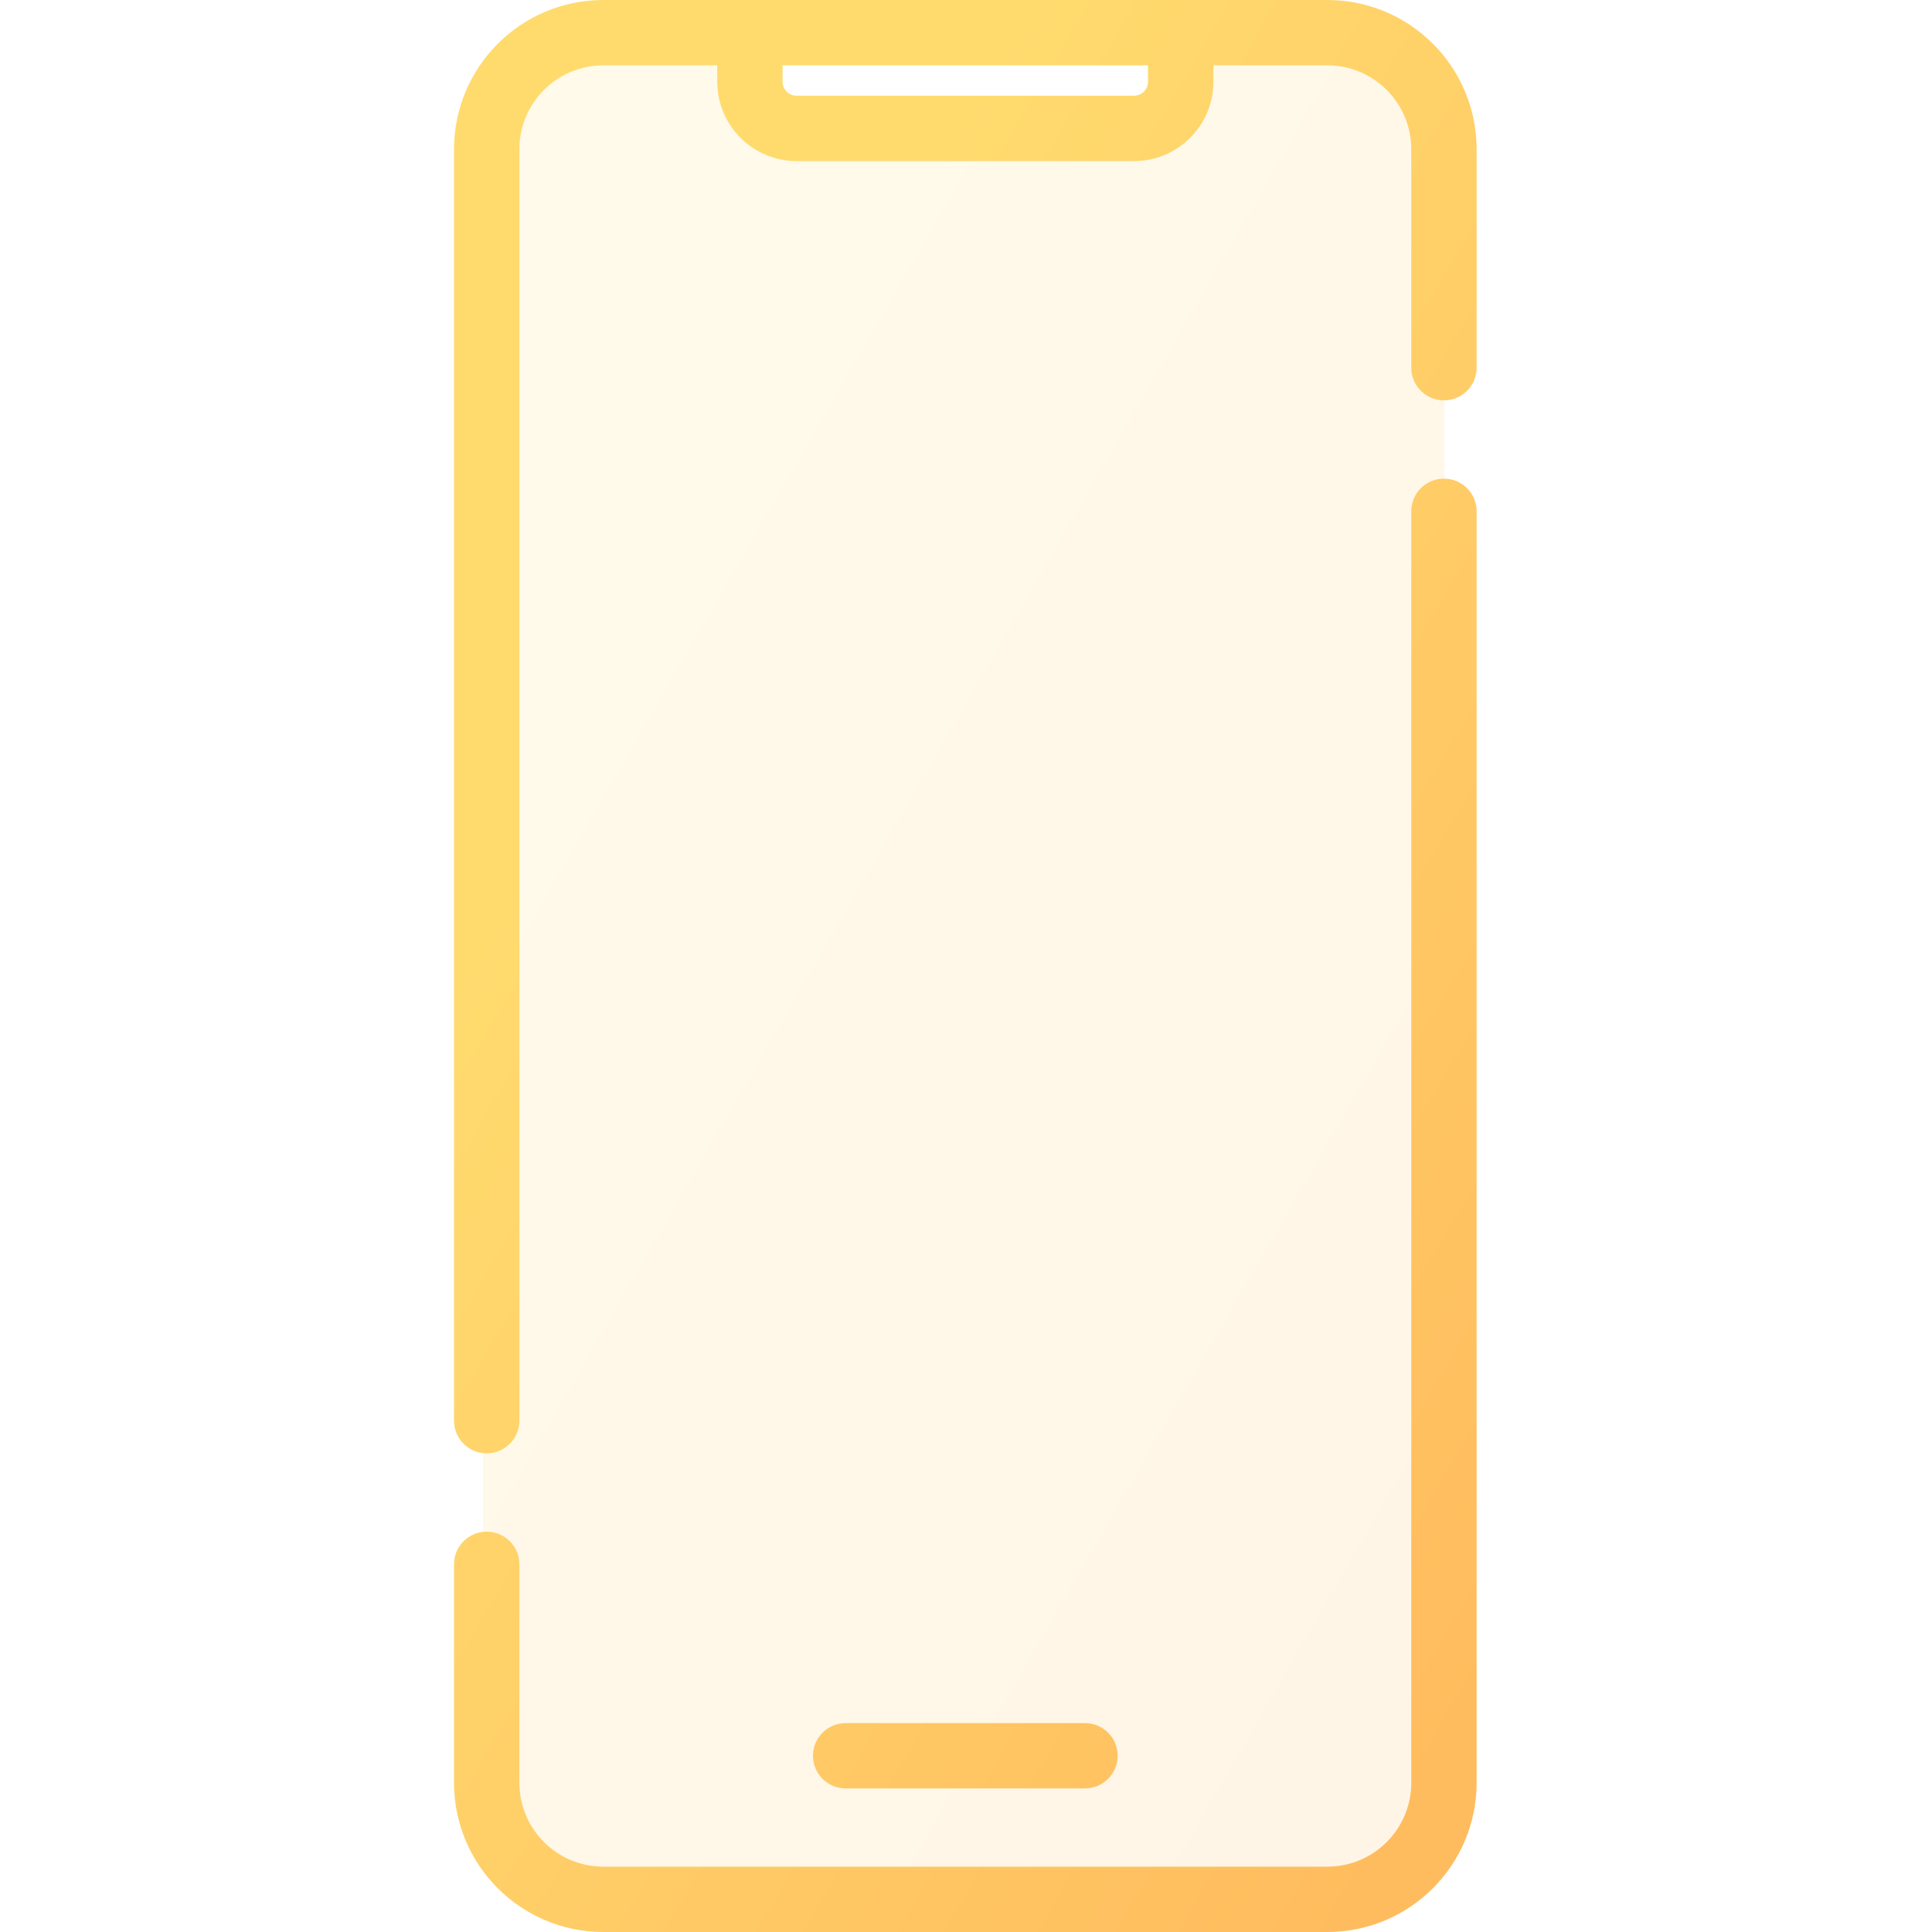
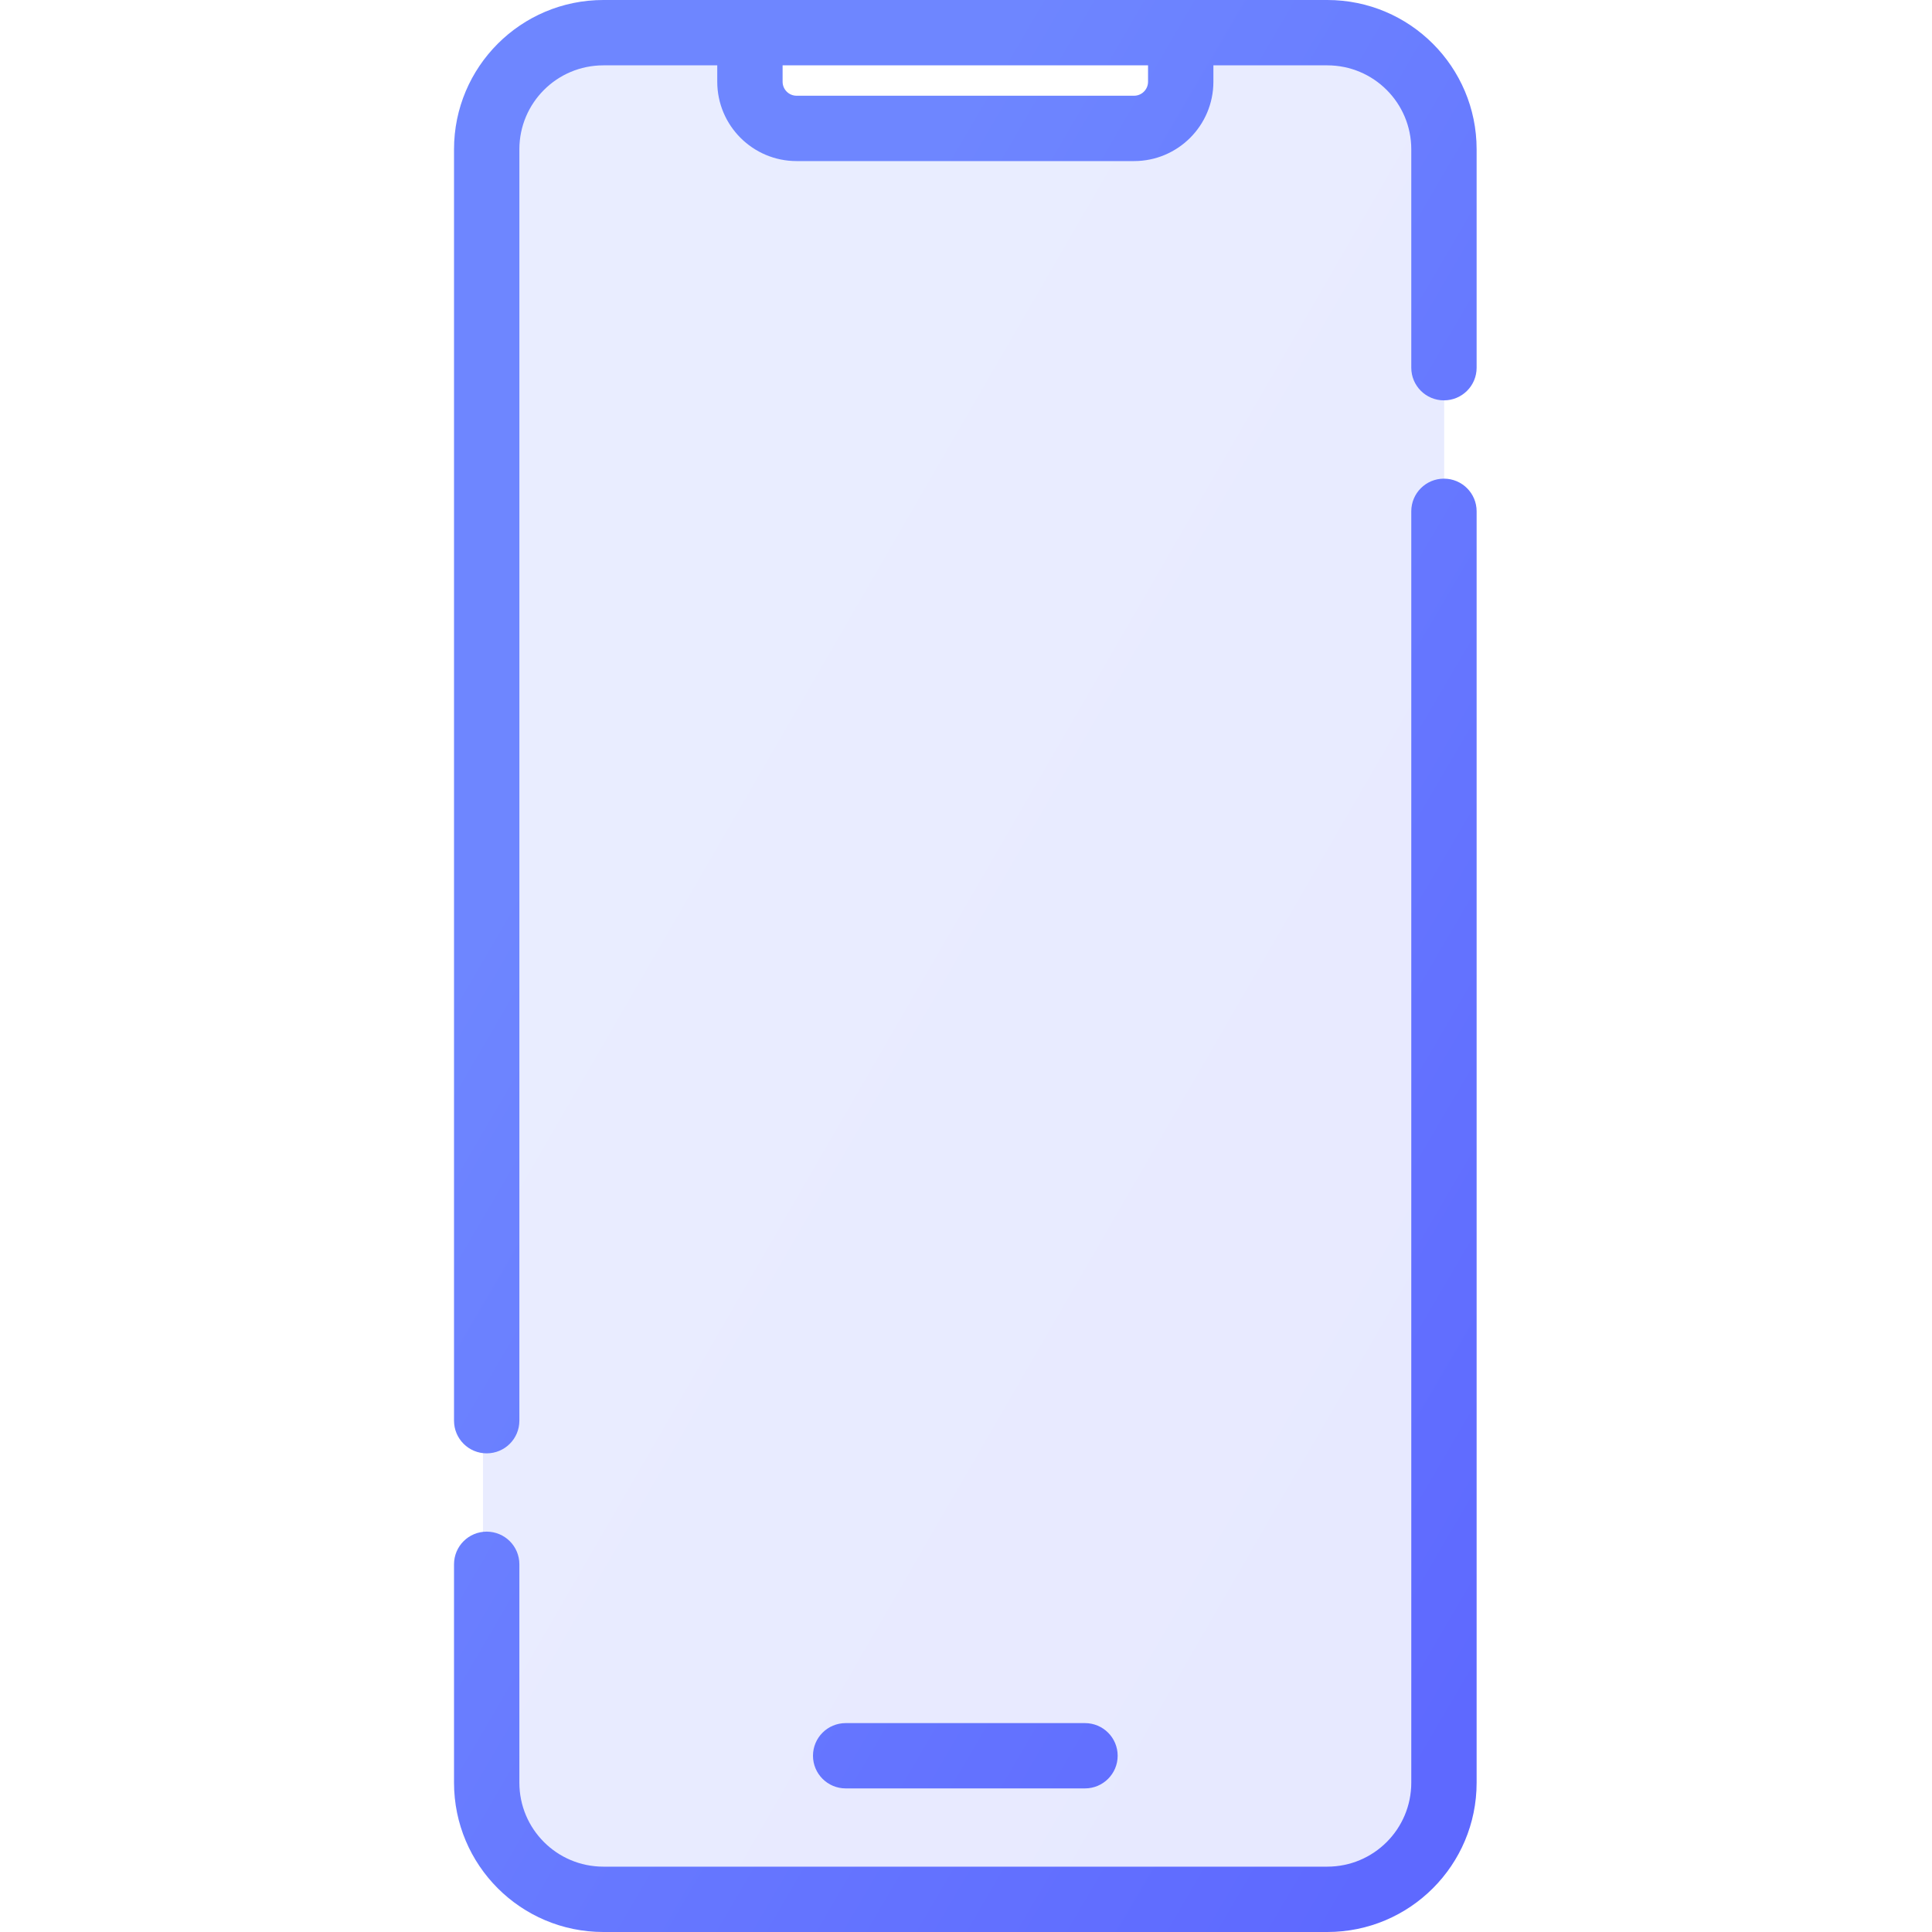
<svg xmlns="http://www.w3.org/2000/svg" width="40" height="40" viewBox="0 0 22 40" fill="none">
  <path opacity="0.15" fill-rule="evenodd" clip-rule="evenodd" d="M3 1C1.895 1 1 1.895 1 3V37C1 38.105 1.895 39 3 39H18.9C20.005 39 20.9 38.105 20.9 37V3C20.9 1.895 20.005 1 18.9 1H15.663V2H6.237V1H3Z" fill="url(#paint0_linear)" />
  <path d="M8.509 35.675C8.135 35.675 7.832 35.977 7.832 36.351C7.832 36.724 8.135 37.027 8.509 37.027V35.675ZM13.463 37.027C13.837 37.027 14.14 36.724 14.14 36.351C14.14 35.977 13.837 35.675 13.463 35.675V37.027ZM0.4 29.414C0.4 29.788 0.703 30.09 1.076 30.09C1.45 30.09 1.753 29.788 1.753 29.414H0.4ZM1.753 32.387C1.753 32.013 1.45 31.711 1.076 31.711C0.703 31.711 0.4 32.013 0.4 32.387H1.753ZM20.219 7.613C20.219 7.987 20.522 8.289 20.895 8.289C21.269 8.289 21.572 7.987 21.572 7.613H20.219ZM21.572 10.586C21.572 10.212 21.269 9.91 20.895 9.91C20.522 9.91 20.219 10.212 20.219 10.586H21.572ZM18.48 38.647H3.492V40H18.48V38.647ZM3.492 1.353H6.527V0H3.492V1.353ZM5.85 1.692H7.203V0.676H5.85V1.692ZM7.493 3.335H14.479V1.982H7.493V3.335ZM6.527 1.353H15.445V0H6.527V1.353ZM15.445 1.353H18.48V0H15.445V1.353ZM16.122 1.692V0.676H14.769V1.692H16.122ZM8.509 37.027H13.463V35.675H8.509V37.027ZM1.753 29.414V3.092H0.4V29.414H1.753ZM1.753 36.908V32.387H0.4V36.908H1.753ZM20.219 3.092V7.613H21.572V3.092H20.219ZM20.219 10.586V36.908H21.572V10.586H20.219ZM14.479 3.335C15.386 3.335 16.122 2.599 16.122 1.692H14.769C14.769 1.852 14.639 1.982 14.479 1.982V3.335ZM3.492 38.647C2.531 38.647 1.753 37.869 1.753 36.908H0.4C0.4 38.616 1.784 40 3.492 40V38.647ZM18.48 40C20.188 40 21.572 38.616 21.572 36.908H20.219C20.219 37.869 19.441 38.647 18.48 38.647V40ZM18.48 1.353C19.441 1.353 20.219 2.131 20.219 3.092H21.572C21.572 1.384 20.188 0 18.48 0V1.353ZM5.85 1.692C5.85 2.599 6.586 3.335 7.493 3.335V1.982C7.333 1.982 7.203 1.852 7.203 1.692H5.85ZM3.492 0C1.784 0 0.4 1.384 0.4 3.092H1.753C1.753 2.131 2.531 1.353 3.492 1.353V0Z" fill="url(#paint1_linear)" />
  <defs>
    <linearGradient id="paint0_linear" x1="2.128" y1="1" x2="30.702" y2="17.524" gradientUnits="userSpaceOnUse">
-       <stop offset="0.259" stop-color="#FFDB6E" />
-       <stop offset="1" stop-color="#FFBC5E" />
+       <stop offset="0.259" stop-color="#6e86ff" />
+       <stop offset="1" stop-color="#5e69ff" />
    </linearGradient>
    <linearGradient id="paint1_linear" x1="1.6" y1="8.08974e-07" x2="31.837" y2="17.673" gradientUnits="userSpaceOnUse">
-       <stop offset="0.259" stop-color="#FFDB6E" />
-       <stop offset="1" stop-color="#FFBC5E" />
+       <stop offset="0.259" stop-color="#6e86ff" />
+       <stop offset="1" stop-color="#5e69ff" />
    </linearGradient>
  </defs>
</svg>
